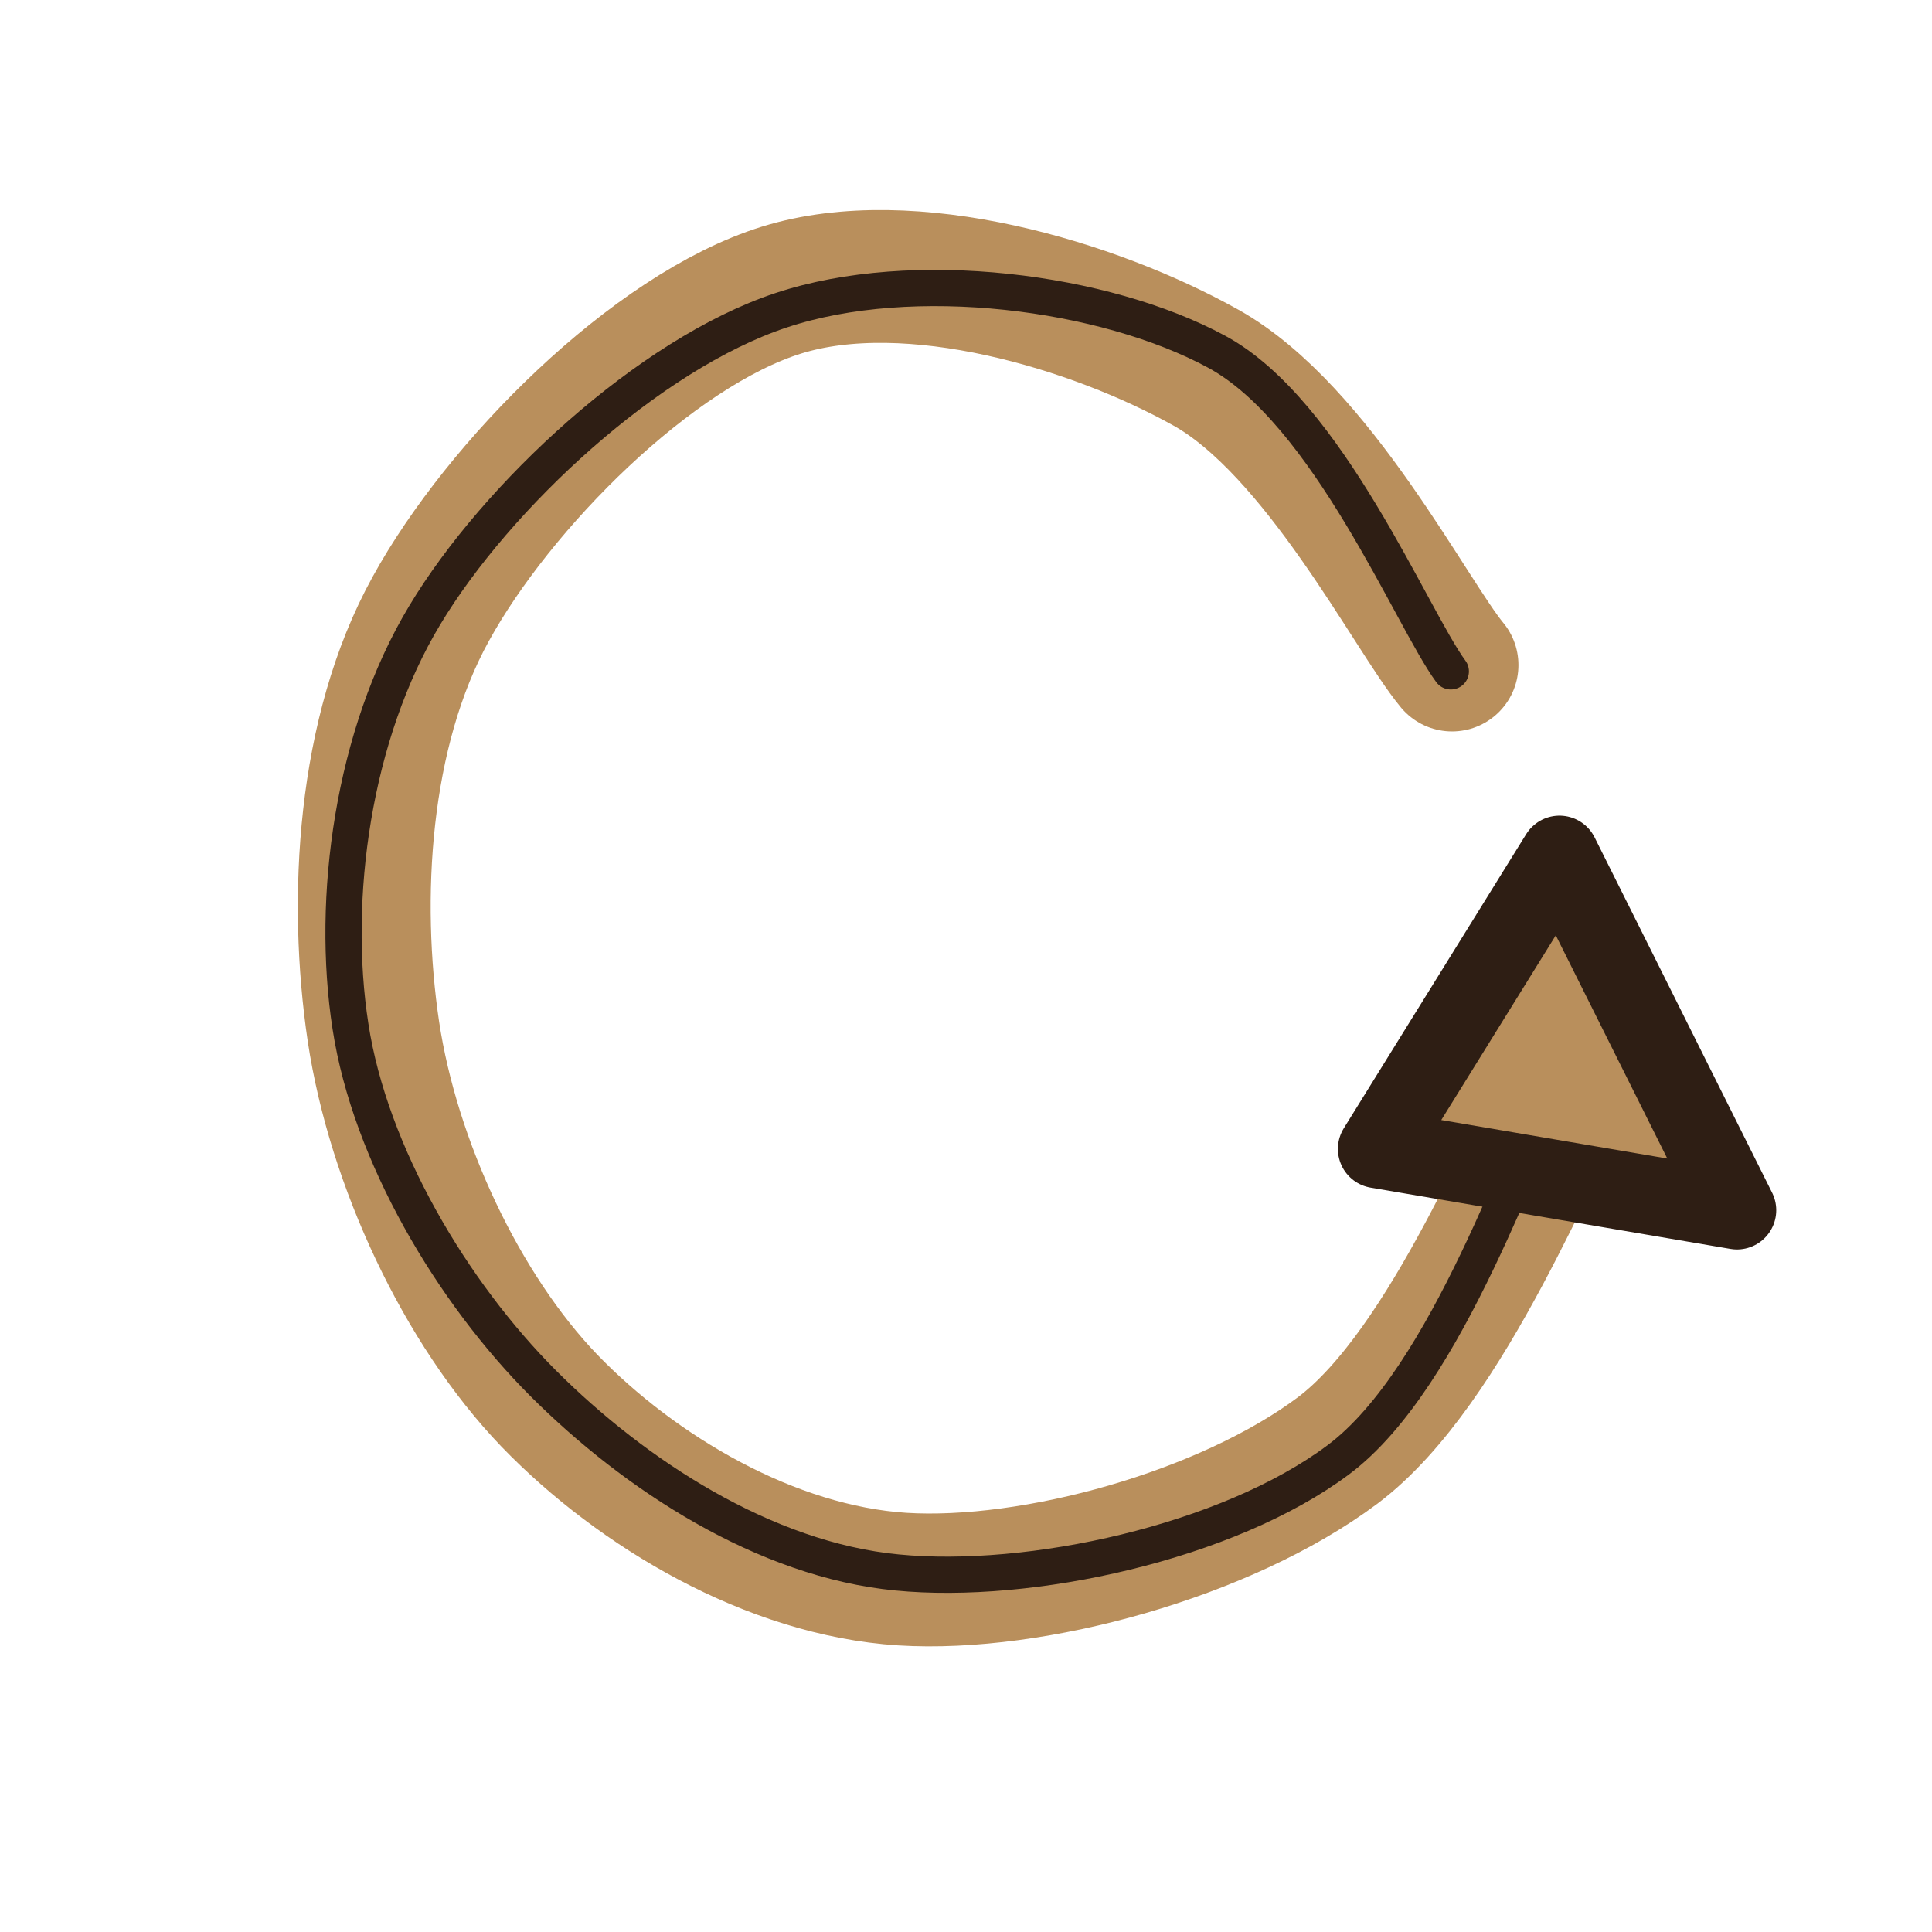
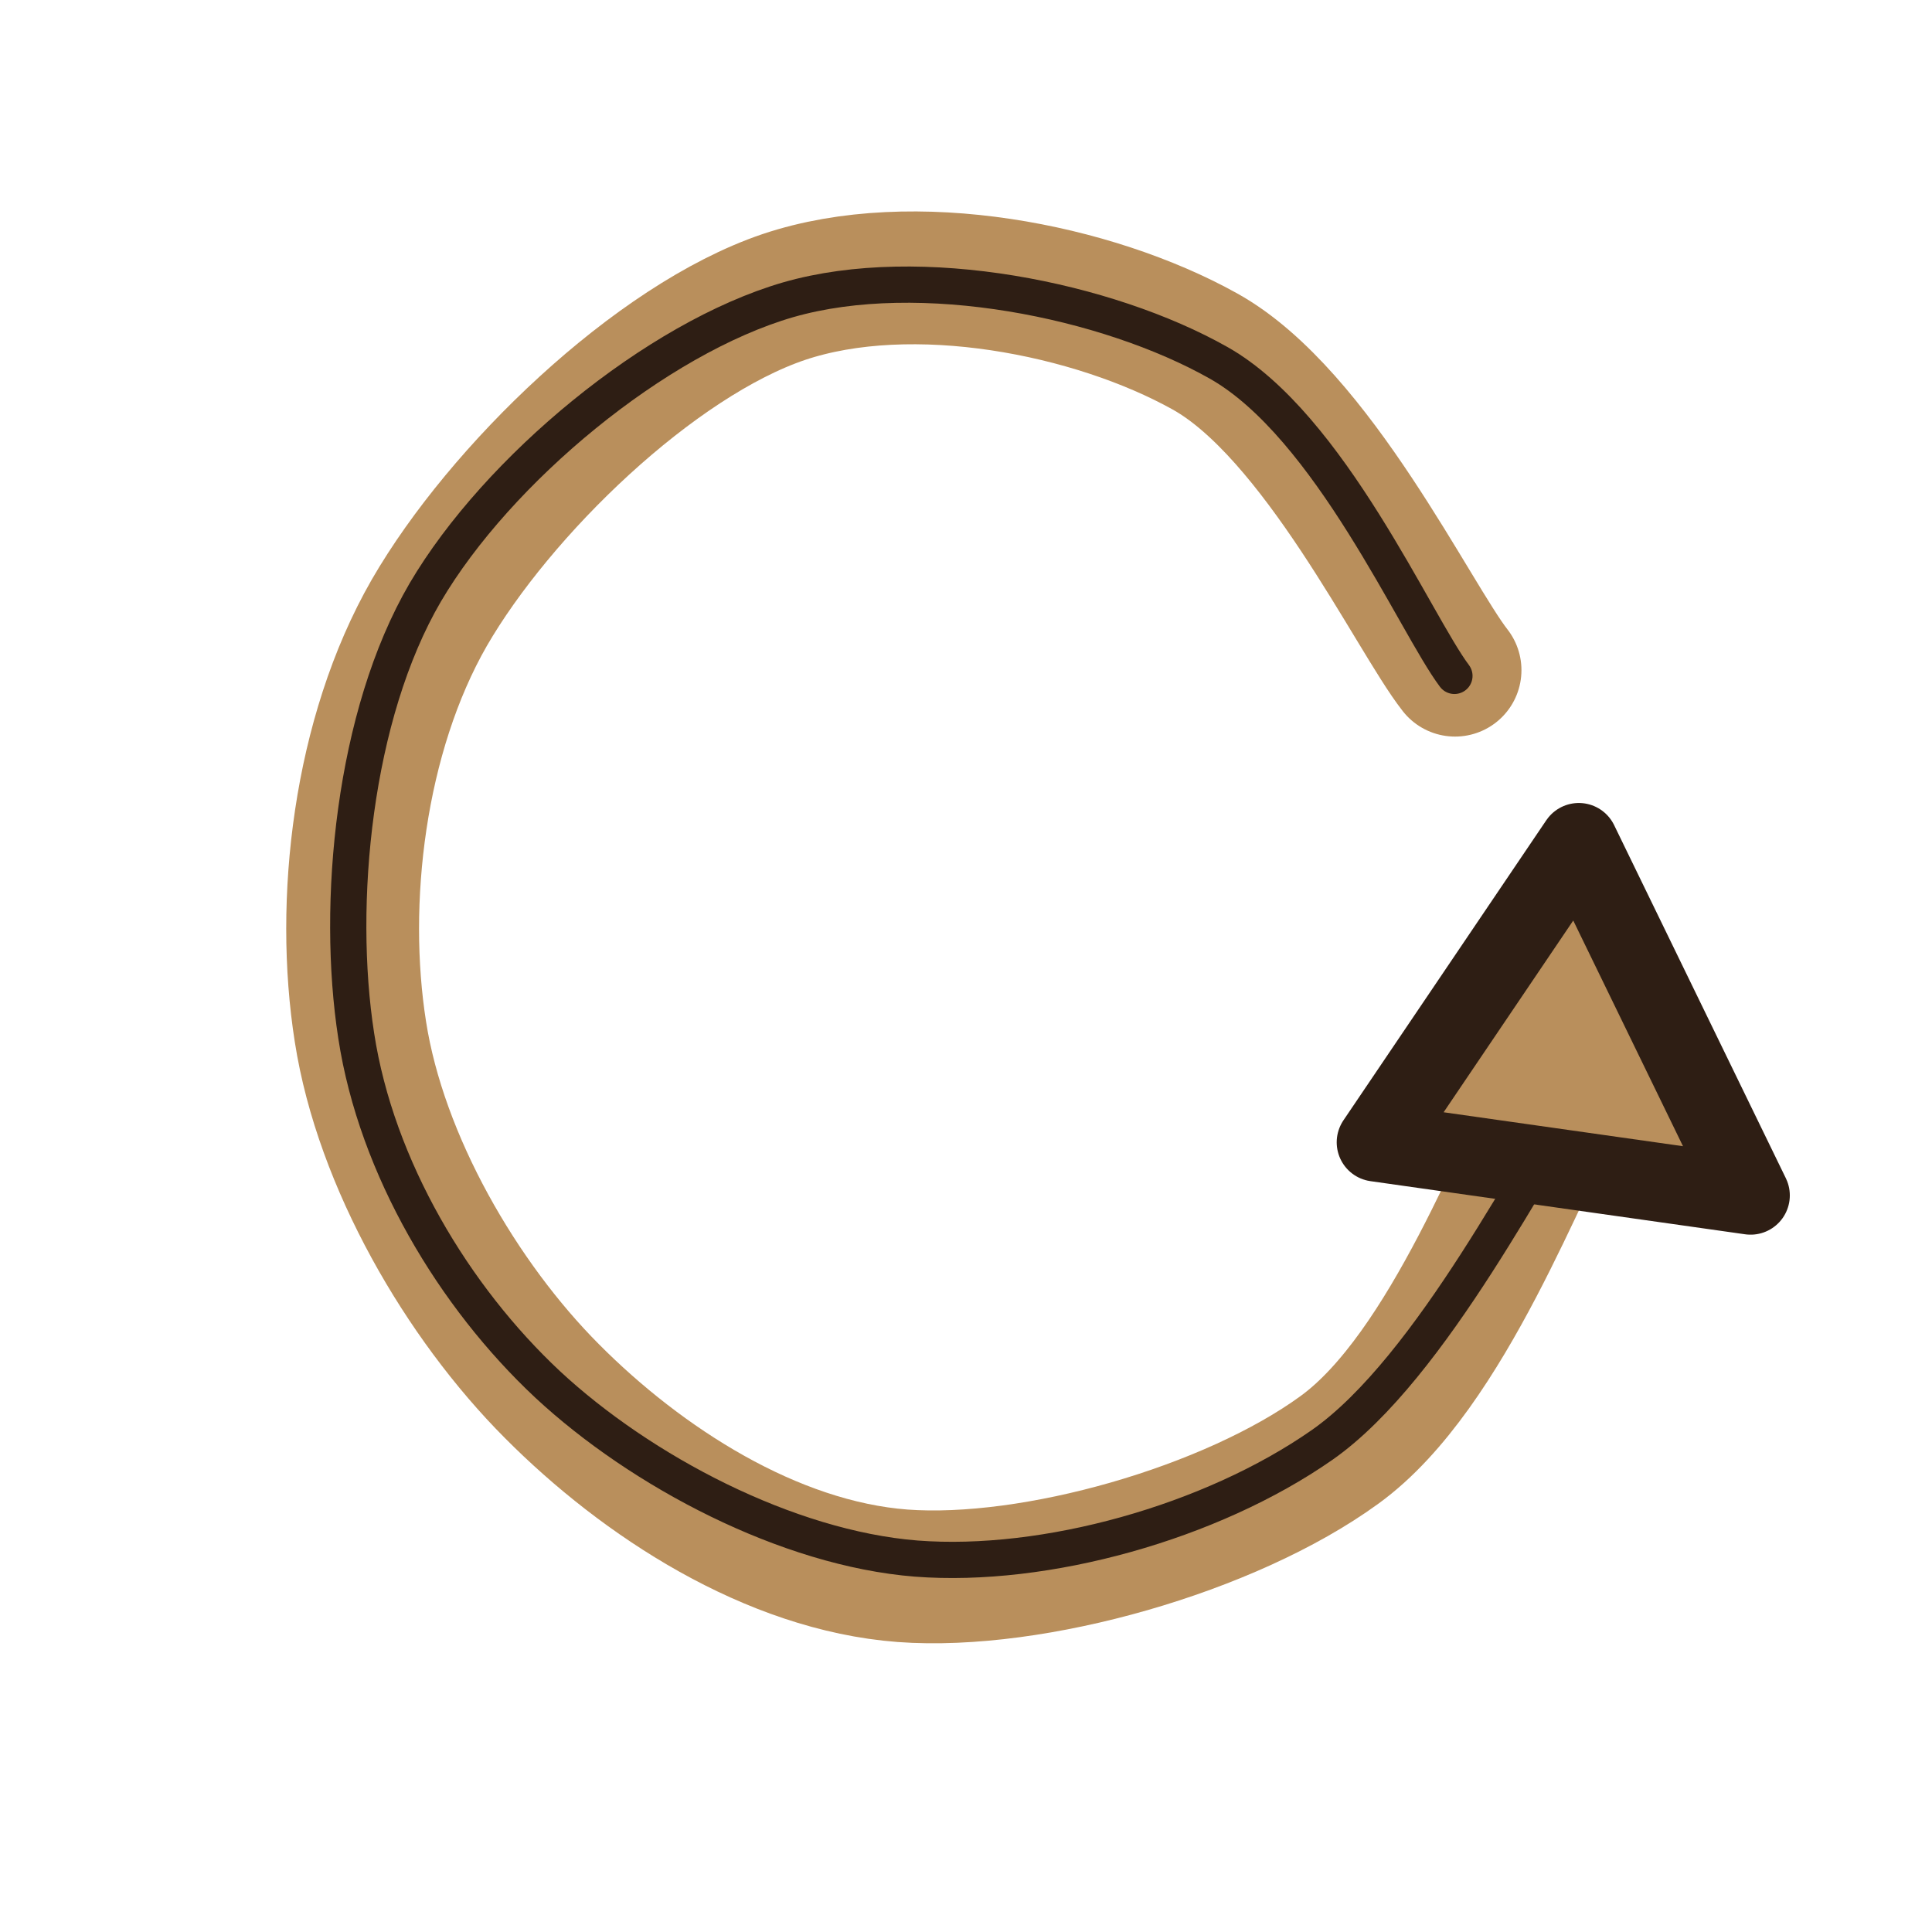
<svg xmlns="http://www.w3.org/2000/svg" width="128" height="128" viewBox="0 0 64 64">
-   <path d="M 48.10 22.03 C 46.74 20.39 43.65 14.25 39.95 12.18 C 36.25 10.11 30.17 8.28 25.89 9.61 C 21.61 10.94 16.52 16.07 14.27 20.17 C 12.01 24.26 11.72 29.80 12.37 34.17 C 13.03 38.54 15.29 43.37 18.20 46.40 C 21.12 49.42 25.54 52.03 29.89 52.31 C 34.24 52.58 40.59 50.83 44.31 48.05 C 48.02 45.26 50.87 37.68 52.19 35.60 " fill="none" stroke="#B98F5C" stroke-width="4.40" stroke-linejoin="round" stroke-linecap="round" />
-   <path d="M 48.06 22.24 C 46.76 20.47 43.99 13.64 40.30 11.65 C 36.60 9.65 30.25 8.82 25.87 10.28 C 21.50 11.73 16.44 16.43 14.07 20.38 C 11.69 24.33 10.95 29.76 11.61 34.00 C 12.26 38.24 14.98 42.81 18.00 45.83 C 21.02 48.85 25.33 51.67 29.72 52.09 C 34.11 52.52 40.66 51.10 44.33 48.36 C 48.00 45.62 50.49 37.76 51.72 35.64 " fill="none" stroke="#2E1E14" stroke-width="1.20" stroke-linejoin="round" stroke-linecap="round" />
-   <path d="M 51.66 28.32 L 57.54 40.09 L 45.62 38.06 Z" fill="#B98F5C" stroke="#2E1E14" stroke-width="2.60" stroke-linejoin="round" stroke-linecap="round" />
+   <path d="M 48.20 22.20 C 46.82 20.44 43.62 13.70 39.91 11.64 C 36.21 9.58 30.24 8.40 25.96 9.84 C 21.68 11.29 16.56 16.25 14.22 20.30 C 11.89 24.36 11.26 29.88 11.94 34.18 C 12.61 38.48 15.29 43.08 18.28 46.08 C 21.27 49.09 25.55 51.87 29.90 52.20 C 34.24 52.52 40.74 50.67 44.37 48.03 C 48.00 45.40 50.48 38.33 51.70 36.39 " fill="none" stroke="#B98F5C" stroke-width="4.40" stroke-linejoin="round" stroke-linecap="round" />
+   <path d="M 48.18 22.39 C 46.88 20.66 44.05 14.10 40.37 12.02 C 36.69 9.94 30.49 8.67 26.11 9.93 C 21.73 11.20 16.48 15.56 14.09 19.62 C 11.71 23.69 11.12 29.94 11.80 34.31 C 12.47 38.69 15.05 42.97 18.14 45.86 C 21.24 48.74 26.08 51.29 30.35 51.63 C 34.63 51.96 40.12 50.43 43.79 47.87 C 47.46 45.31 50.94 38.19 52.37 36.25 " fill="none" stroke="#2E1E14" stroke-width="1.20" stroke-linejoin="round" stroke-linecap="round" />
+   <path d="M 52.30 27.90 L 57.99 39.60 L 45.58 37.84 Z" fill="#B98F5C" stroke="#2E1E14" stroke-width="2.60" stroke-linejoin="round" stroke-linecap="round" />
</svg>
